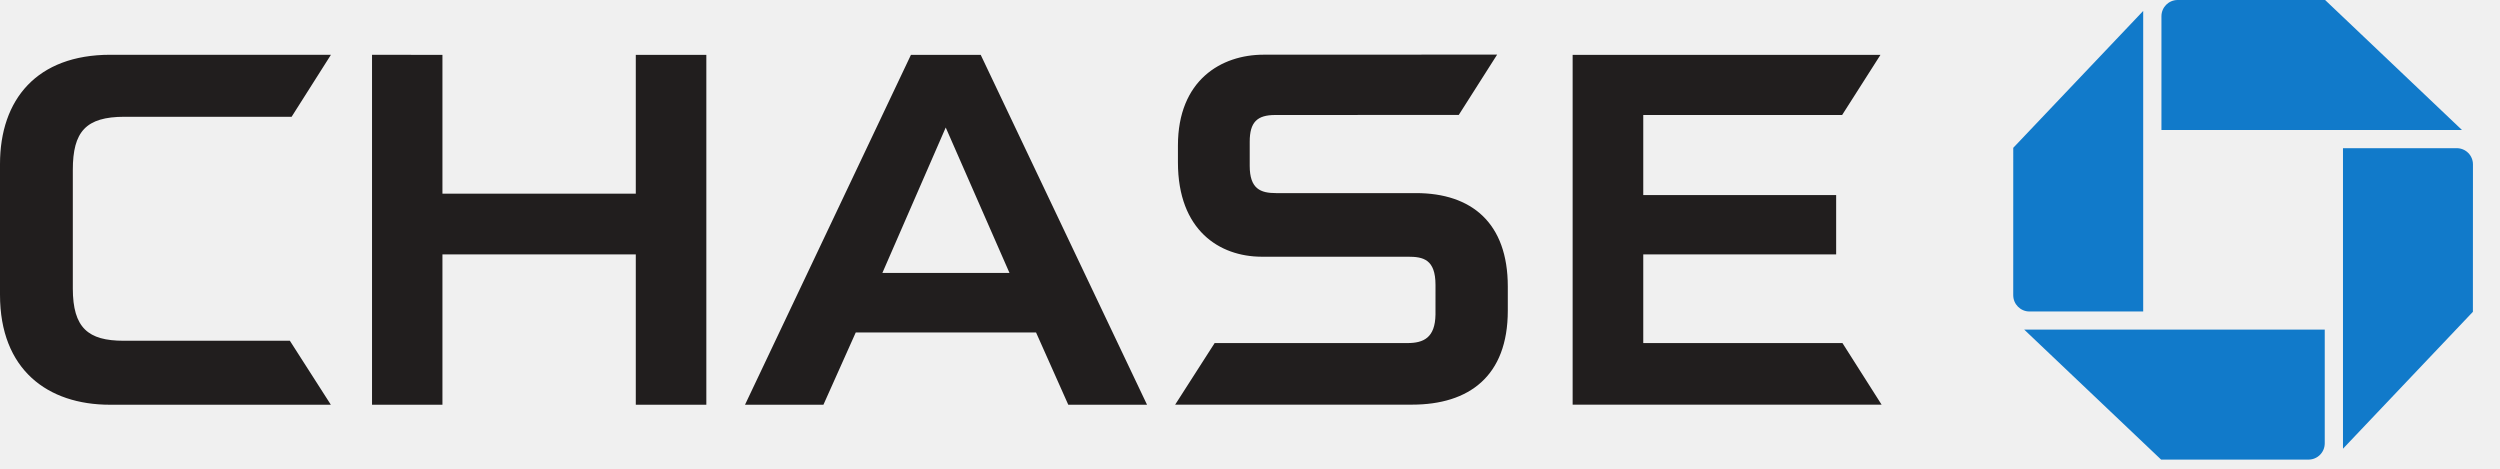
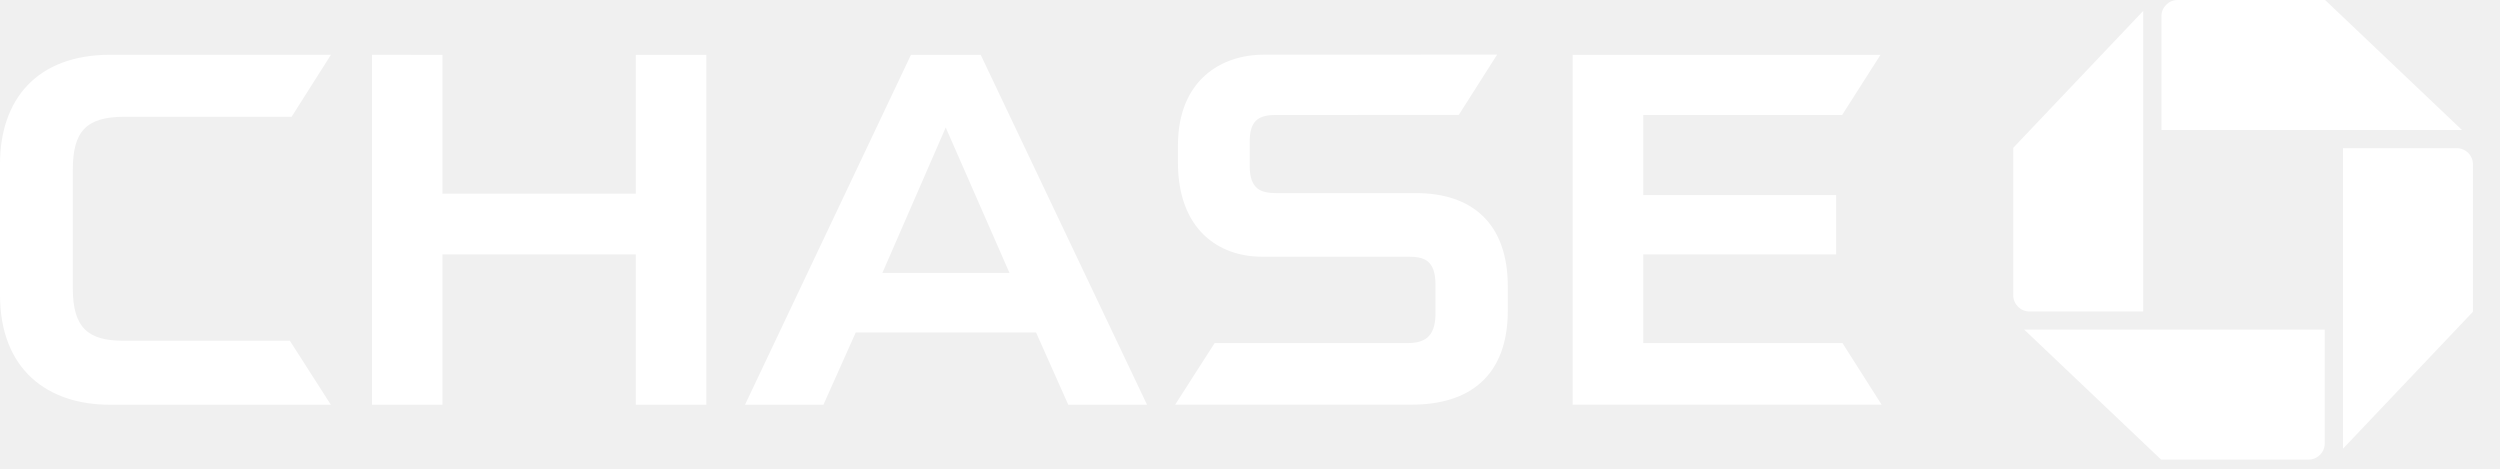
<svg xmlns="http://www.w3.org/2000/svg" viewBox="0 0 299 56" fill="none">
  <g clip-path="url(#clip0)">
-     <path d="M260.45 0a1.94 1.94 0 00-1.941 1.94v13.606h35.941L278.083.001 260.45 0zM295.765 19.663a1.933 1.933 0 00-1.941-1.94h-13.603v35.943l15.538-16.375.006-17.628zM276.1 54.968c1.07 0 1.939-.87 1.939-1.944V39.422h-35.943l16.37 15.543 17.634.002zM240.783 35.307c0 1.073.868 1.947 1.943 1.947h13.6V1.309l-15.541 16.37-.002 17.628z" fill="#117ACA" />
-     <path d="M76.041 6.561V23.16H52.916V6.561l-8.422-.007v41.852h8.422v-17.98h23.125v17.98h8.437V6.561H76.04zM188.088 6.561v41.835h36.951l-4.68-7.365h-23.825V30.426h23.07v-7.093h-23.07v-9.58h23.785l4.585-7.192h-36.816zM13.186 6.551C4.425 6.551 0 11.877 0 19.628V35.25c0 8.969 5.702 13.156 13.143 13.156l26.425-.002-4.9-7.65H14.776c-4.226 0-6.067-1.528-6.067-6.258V20.322c0-4.572 1.55-6.356 6.18-6.356h19.988l4.704-7.415H13.186zM151.128 6.541c-5.06 0-10.247 3.041-10.247 10.864v2.01c0 8.155 4.99 11.266 9.983 11.288h17.524c1.82 0 3.298.302 3.298 3.378l-.002 3.554c-.046 2.764-1.425 3.396-3.359 3.396h-23.054l-4.722 7.365h28.319c6.828 0 11.465-3.397 11.465-11.245v-2.884c0-7.587-4.308-11.172-10.987-11.172h-16.732c-1.855 0-3.148-.506-3.148-3.254v-2.893c0-2.34.887-3.194 3.048-3.194l21.955-.009 4.589-7.214-27.93.01zM108.948 6.561L89.104 48.404h9.379l3.865-8.642h21.563l3.853 8.642h9.42L117.294 6.56h-8.346zm4.161 8.688l7.625 17.391h-15.201l7.576-17.391z" fill="#211E1E" />
+     <path d="M260.45 0a1.94 1.94 0 00-1.941 1.94v13.606h35.941L278.083.001 260.45 0zM295.765 19.663a1.933 1.933 0 00-1.941-1.94h-13.603v35.943l15.538-16.375.006-17.628zM276.1 54.968c1.07 0 1.939-.87 1.939-1.944V39.422h-35.943l16.37 15.543 17.634.002zM240.783 35.307c0 1.073.868 1.947 1.943 1.947h13.6V1.309l-15.541 16.37-.002 17.628z" fill="#fff" />
+     <path d="M76.041 6.561V23.16H52.916V6.561l-8.422-.007v41.852h8.422v-17.98h23.125v17.98h8.437V6.561H76.04zM188.088 6.561v41.835h36.951l-4.68-7.365h-23.825V30.426h23.07v-7.093h-23.07v-9.58h23.785l4.585-7.192h-36.816zM13.186 6.551C4.425 6.551 0 11.877 0 19.628V35.25c0 8.969 5.702 13.156 13.143 13.156l26.425-.002-4.9-7.65H14.776c-4.226 0-6.067-1.528-6.067-6.258V20.322c0-4.572 1.55-6.356 6.18-6.356h19.988l4.704-7.415H13.186zM151.128 6.541c-5.06 0-10.247 3.041-10.247 10.864v2.01c0 8.155 4.99 11.266 9.983 11.288h17.524c1.82 0 3.298.302 3.298 3.378l-.002 3.554c-.046 2.764-1.425 3.396-3.359 3.396h-23.054l-4.722 7.365h28.319c6.828 0 11.465-3.397 11.465-11.245v-2.884c0-7.587-4.308-11.172-10.987-11.172h-16.732c-1.855 0-3.148-.506-3.148-3.254v-2.893c0-2.34.887-3.194 3.048-3.194l21.955-.009 4.589-7.214-27.93.01zM108.948 6.561L89.104 48.404h9.379l3.865-8.642h21.563l3.853 8.642h9.42L117.294 6.56h-8.346zm4.161 8.688l7.625 17.391h-15.201l7.576-17.391z" fill="#fff" />
  </g>
  <defs>
    <clipPath id="clip0">
      <path fill="#fff" d="M0 0h298.723v55.517H0z" />
    </clipPath>
  </defs>
</svg>
